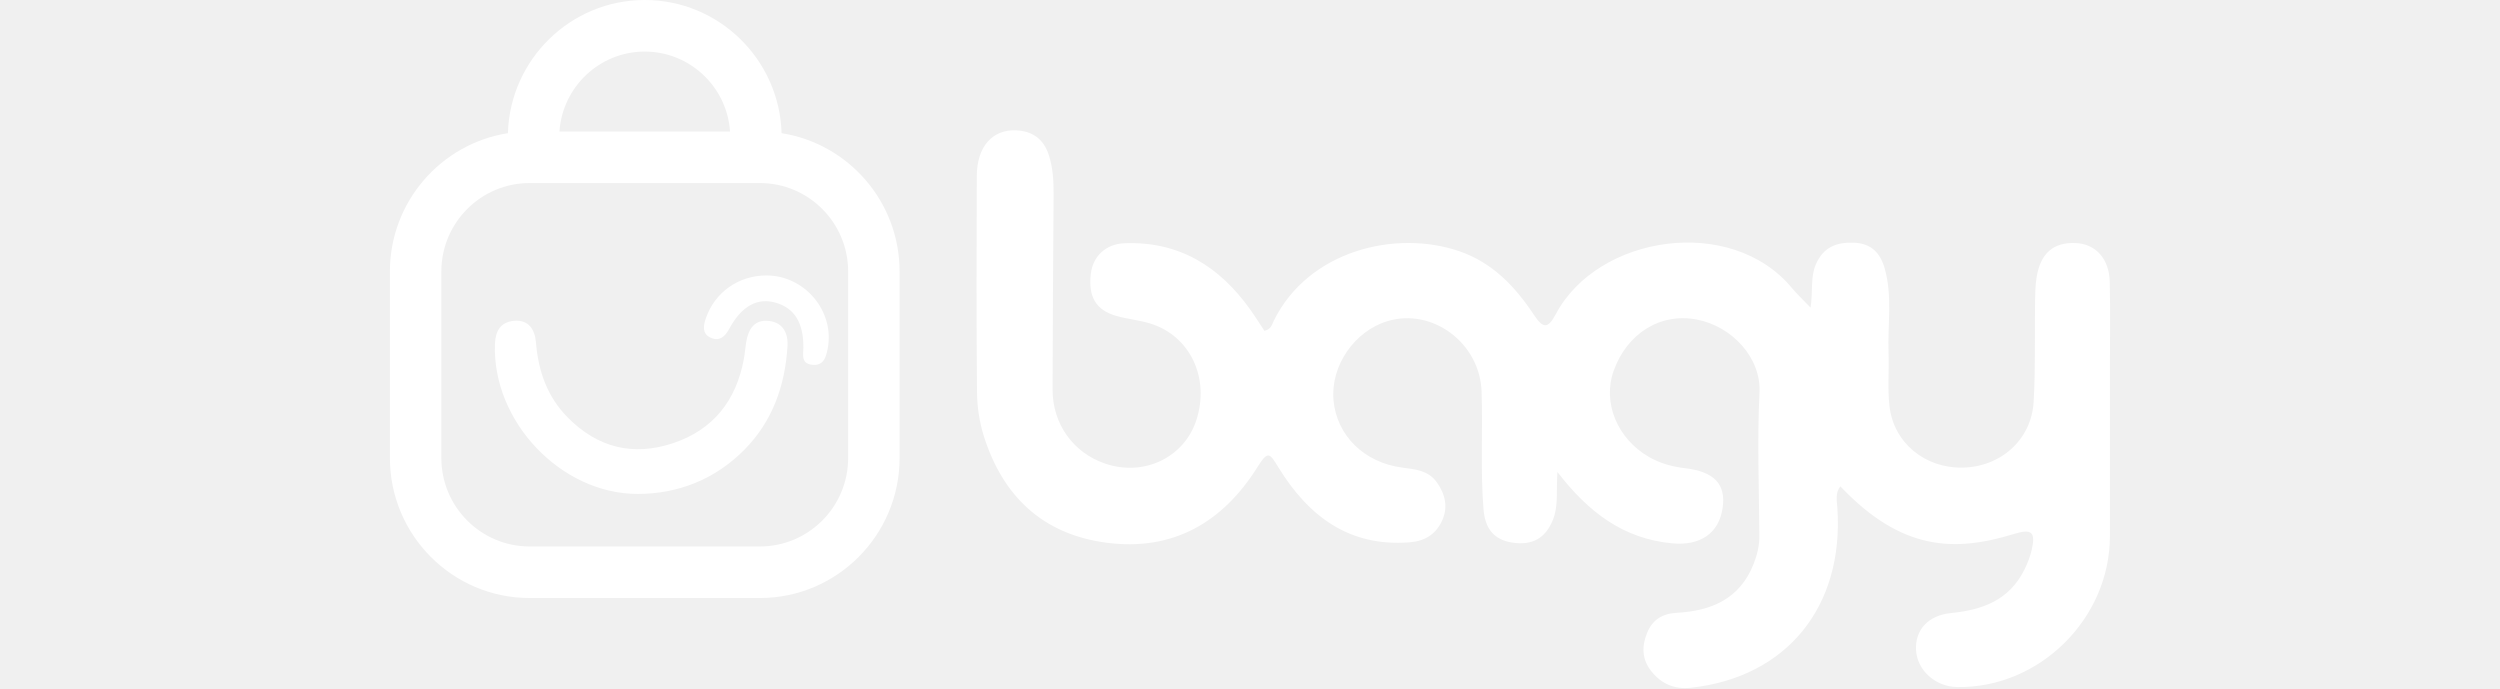
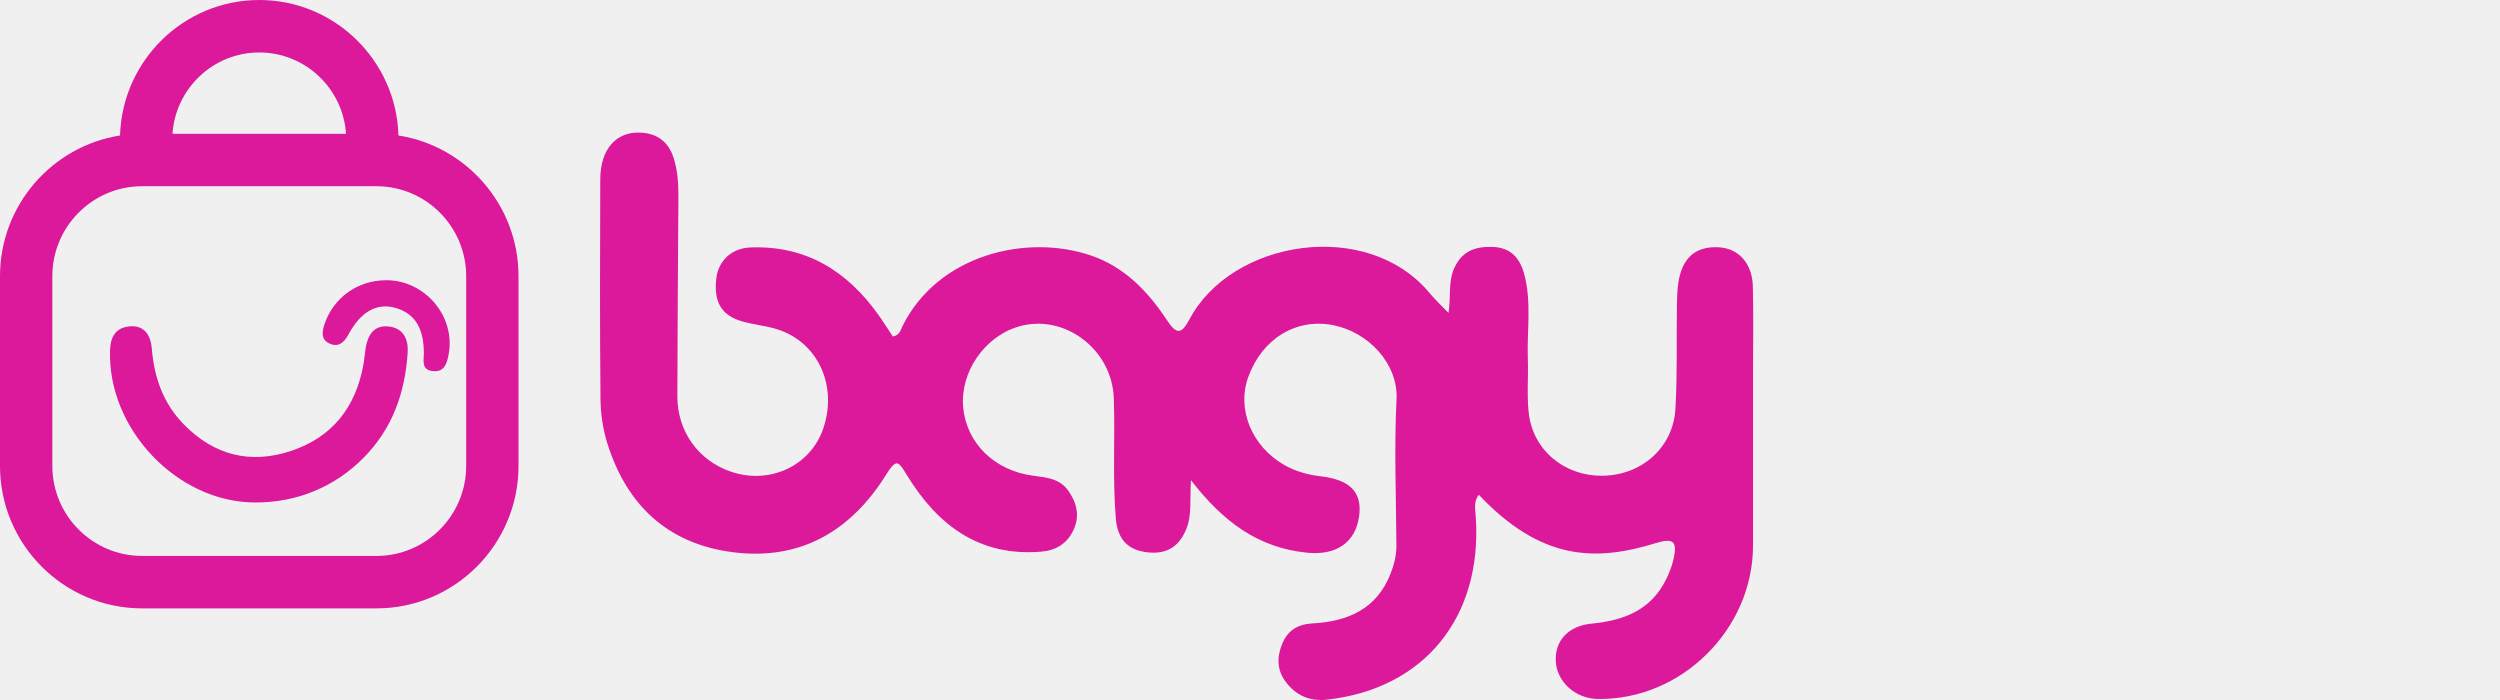
- <svg xmlns="http://www.w3.org/2000/svg" width="545" height="150" viewBox="0 0 545 218" fill="none">
-   <path d="M369.901 149.518C369.489 155.547 370.27 160.227 368.473 164.69C366.122 170.532 361.931 172.906 355.533 171.896C349.604 170.961 347.001 167.283 346.505 161.532C345.447 149.03 346.313 136.503 345.868 124.001C345.321 108.612 330.232 97.465 316.066 101.742C305.552 104.915 298.028 115.902 298.952 126.712C299.909 137.926 308.625 146.589 320.844 148.163C324.925 148.685 328.997 149.089 331.601 152.684C334.346 156.481 335.413 160.733 333.238 165.22C331.214 169.395 327.78 171.441 323.161 171.812C303.923 173.361 290.999 163.528 281.536 148.129C278.706 143.533 278.227 142.615 274.868 147.978C263.918 165.472 248.098 174.708 227.079 171.955C206.858 169.311 194.087 157.213 188.099 137.934C186.747 133.565 186.051 128.825 186.009 124.254C185.798 101.43 185.857 78.607 185.941 55.784C185.975 46.464 190.878 40.957 198.428 41.295C203.643 41.53 207.128 44.115 208.748 49.082C210.083 53.165 210.302 57.391 210.277 61.651C210.151 82.227 209.974 102.811 209.949 123.387C209.932 134.356 216.499 143.432 226.609 146.884C238.819 151.06 251.574 145.014 255.47 133.203C259.888 119.808 253.531 106.338 240.817 102.474C237.366 101.422 233.705 101.093 230.228 100.117C223.687 98.281 221.201 94.03 222.075 86.698C222.73 81.217 226.803 77.302 232.714 77.066C249.962 76.393 262.785 84.349 272.55 98.037C274.155 100.285 275.624 102.643 277.069 104.814C279.252 104.335 279.504 102.702 280.067 101.557C291.025 79.406 318.593 72.654 338.839 79.6C349.269 83.178 356.465 90.739 362.352 99.603C365.24 103.955 366.768 104.478 369.439 99.443C382.664 74.532 424.886 67.94 444.216 91.269C445.829 93.213 447.701 94.948 450.111 97.465C450.892 92.094 450.027 87.867 451.748 83.834C454.125 78.27 458.34 76.687 463.858 76.897C469.308 77.099 472.205 80.114 473.616 85.139C476.067 93.895 474.497 102.82 474.808 111.659C475.009 117.308 474.472 123.016 475.093 128.606C476.395 140.25 486.253 148.332 498.194 148.154C510.287 147.978 520.077 139.349 520.775 127.335C521.396 116.668 521.077 105.943 521.228 95.242C521.261 92.826 521.329 90.393 521.69 88.011C522.89 80.249 527.055 76.653 534.193 77.007C540.441 77.319 544.732 81.991 544.891 89.299C545.102 98.584 544.942 107.879 544.942 117.173C544.942 134.743 544.942 152.322 544.942 169.893C544.933 196.024 522.588 218.09 496.557 217.677C489.646 217.568 483.868 212.382 483.516 205.959C483.171 199.762 487.194 194.946 494.634 194.223C504.668 193.246 513.066 190.089 517.836 180.509C518.809 178.538 519.649 176.442 520.145 174.312C521.472 168.562 520.204 167.442 514.611 169.16C495.717 174.96 478.956 174.565 459.541 154.09C457.879 156.211 458.433 158.543 458.593 160.935C460.725 192.261 442.486 214.588 412.197 217.896C406.907 218.478 402.7 216.609 399.518 212.5C396.663 208.813 396.587 204.704 398.317 200.495C400.038 196.319 403.154 194.408 407.68 194.156C418.63 193.549 427.699 189.803 432.074 178.631C433.191 175.769 433.896 172.923 433.88 169.825C433.787 154.679 433.166 139.5 433.922 124.389C434.476 113.326 425.213 103.392 414.078 101.245C402.541 99.023 391.977 105.589 387.72 117.477C384.126 127.495 388.828 138.979 398.905 144.779C402.448 146.816 406.302 147.868 410.342 148.34C419.528 149.417 423.282 153.357 422.266 160.766C421.115 169.185 414.893 172.982 406.185 172.14C390.76 170.65 379.759 162.332 369.892 149.527L369.901 149.518Z" fill="white" />
-   <path d="M125.959 109.773C125.187 122.275 121.181 133.548 112.23 142.565C103.018 151.834 91.338 156.49 78.514 156.49C54.204 156.515 32.38 133.506 33.279 108.965C33.43 104.781 35.109 102.087 39.216 101.649C43.977 101.152 45.958 104.486 46.278 108.519C47.017 117.612 49.855 125.702 56.346 132.277C65.768 141.807 76.961 144.627 89.608 140.443C102.464 136.184 109.728 126.889 112.154 113.671C112.473 111.946 112.591 110.177 112.868 108.435C113.54 104.326 115.446 101.152 120.098 101.683C124.59 102.196 126.22 105.598 125.968 109.765L125.959 109.773Z" fill="white" />
-   <path d="M138.707 110.438C138.177 113.2 137.38 116.046 133.634 115.557C130.208 115.094 130.981 112.358 130.998 110.076C131.032 102.255 128.193 97.659 122.306 95.925C116.487 94.207 111.441 96.892 107.502 104.192C106.049 106.894 104.168 108.258 101.456 106.911C98.92 105.64 99.264 103.266 100.121 100.782C102.934 92.641 110.424 87.27 119.291 87.27C131.434 87.27 140.974 98.619 138.707 110.438Z" fill="white" />
-   <path d="M124.095 42.195C123.406 18.816 104.227 0 80.74 0C57.252 0 38.074 18.816 37.385 42.195C16.232 45.512 0 63.899 0 86.015V145.107C0 169.564 19.851 189.466 44.245 189.466H117.235C141.629 189.466 161.48 169.564 161.48 145.107V86.015C161.48 63.899 145.248 45.512 124.095 42.195ZM80.74 16.341C95.057 16.341 106.813 27.538 107.762 41.665H53.717C54.667 27.547 66.414 16.341 80.74 16.341ZM145.181 145.115C145.181 160.564 132.644 173.133 117.235 173.133H44.245C28.836 173.133 16.299 160.564 16.299 145.115V86.015C16.299 70.567 28.836 57.997 44.245 57.997H117.235C132.644 57.997 145.181 70.567 145.181 86.015V145.115Z" fill="white" />
+ <svg xmlns="http://www.w3.org/2000/svg" width="250" height="70" viewBox="0 0 250 70" fill="none">
+   <path d="M119.097 48.011C118.965 49.946 119.215 51.449 118.638 52.882C117.883 54.758 116.538 55.52 114.483 55.196C112.579 54.896 111.744 53.715 111.584 51.868C111.245 47.854 111.522 43.831 111.38 39.817C111.204 34.875 106.359 31.296 101.81 32.669C98.434 33.688 96.018 37.216 96.315 40.687C96.622 44.288 99.421 47.07 103.344 47.575C104.655 47.743 105.962 47.873 106.798 49.027C107.68 50.246 108.022 51.611 107.324 53.052C106.674 54.393 105.572 55.05 104.089 55.169C97.911 55.666 93.761 52.509 90.722 47.564C89.814 46.089 89.66 45.794 88.582 47.516C85.066 53.133 79.986 56.099 73.237 55.215C66.744 54.366 62.642 50.481 60.72 44.291C60.286 42.888 60.062 41.366 60.049 39.898C59.981 32.569 60 25.241 60.027 17.912C60.038 14.92 61.612 13.151 64.037 13.26C65.711 13.335 66.83 14.165 67.35 15.76C67.779 17.071 67.849 18.428 67.841 19.796C67.801 26.403 67.744 33.013 67.736 39.62C67.731 43.142 69.839 46.056 73.086 47.165C77.006 48.505 81.102 46.564 82.353 42.772C83.771 38.471 81.73 34.145 77.648 32.904C76.54 32.567 75.364 32.461 74.248 32.148C72.147 31.558 71.349 30.193 71.63 27.839C71.84 26.079 73.148 24.822 75.046 24.746C80.584 24.53 84.702 27.084 87.837 31.48C88.353 32.202 88.824 32.959 89.288 33.656C89.989 33.502 90.07 32.978 90.251 32.61C93.769 25.497 102.622 23.329 109.123 25.56C112.472 26.709 114.782 29.136 116.673 31.983C117.6 33.38 118.091 33.548 118.948 31.931C123.195 23.932 136.752 21.816 142.959 29.306C143.477 29.931 144.078 30.488 144.852 31.296C145.103 29.572 144.825 28.214 145.378 26.919C146.141 25.133 147.495 24.624 149.266 24.692C151.016 24.757 151.946 25.725 152.4 27.338C153.187 30.15 152.683 33.016 152.782 35.854C152.847 37.668 152.674 39.501 152.874 41.296C153.292 45.034 156.457 47.63 160.292 47.572C164.175 47.516 167.319 44.745 167.542 40.887C167.742 37.462 167.639 34.018 167.688 30.582C167.699 29.806 167.72 29.025 167.836 28.26C168.222 25.768 169.559 24.613 171.851 24.727C173.857 24.827 175.235 26.327 175.286 28.674C175.354 31.655 175.302 34.64 175.302 37.624C175.302 43.266 175.302 48.911 175.302 54.553C175.3 62.944 168.125 70.029 159.766 69.896C157.547 69.861 155.692 68.196 155.579 66.134C155.468 64.144 156.76 62.597 159.148 62.365C162.371 62.051 165.067 61.038 166.599 57.962C166.911 57.329 167.181 56.656 167.34 55.972C167.766 54.126 167.359 53.766 165.563 54.317C159.496 56.18 154.114 56.053 147.88 49.478C147.346 50.16 147.524 50.908 147.576 51.676C148.26 61.735 142.404 68.904 132.678 69.967C130.979 70.153 129.628 69.553 128.607 68.234C127.69 67.05 127.666 65.731 128.221 64.379C128.774 63.038 129.774 62.425 131.228 62.343C134.744 62.149 137.656 60.946 139.061 57.358C139.419 56.439 139.646 55.526 139.64 54.531C139.611 49.668 139.411 44.794 139.654 39.941C139.832 36.389 136.857 33.199 133.282 32.51C129.577 31.796 126.185 33.905 124.818 37.722C123.664 40.939 125.174 44.626 128.41 46.489C129.548 47.143 130.785 47.481 132.082 47.632C135.032 47.978 136.237 49.243 135.911 51.622C135.542 54.325 133.544 55.545 130.748 55.274C125.794 54.796 122.262 52.125 119.094 48.013L119.097 48.011Z" fill="#DC189B" />
+   <path d="M40.767 35.248C40.519 39.263 39.233 42.883 36.358 45.778C33.4 48.754 29.65 50.249 25.532 50.249C17.726 50.257 10.718 42.869 11.007 34.989C11.056 33.645 11.595 32.78 12.913 32.64C14.442 32.48 15.078 33.551 15.181 34.846C15.418 37.765 16.33 40.363 18.414 42.474C21.439 45.535 25.033 46.44 29.094 45.096C33.222 43.729 35.555 40.744 36.334 36.5C36.436 35.946 36.474 35.378 36.563 34.819C36.779 33.499 37.391 32.48 38.885 32.651C40.327 32.815 40.85 33.908 40.769 35.246L40.767 35.248Z" fill="#DC189B" />
+   <path d="M44.86 35.462C44.69 36.349 44.434 37.262 43.231 37.105C42.131 36.957 42.379 36.078 42.385 35.346C42.395 32.834 41.484 31.358 39.594 30.802C37.725 30.25 36.105 31.112 34.84 33.456C34.374 34.324 33.77 34.762 32.899 34.329C32.084 33.921 32.195 33.159 32.47 32.361C33.373 29.747 35.778 28.022 38.626 28.022C42.525 28.022 45.588 31.667 44.86 35.462Z" fill="#DC189B" />
+   <path d="M39.847 13.549C39.626 6.042 33.468 0 25.926 0C18.384 0 12.226 6.042 12.004 13.549C5.212 14.614 0 20.518 0 27.62V46.594C0 54.447 6.374 60.838 14.207 60.838H37.644C45.477 60.838 51.851 54.447 51.851 46.594V27.62C51.851 20.518 46.639 14.614 39.847 13.549ZM25.926 5.247C30.523 5.247 34.298 8.843 34.603 13.379H17.249C17.553 8.845 21.326 5.247 25.926 5.247ZM46.618 46.597C46.618 51.557 42.592 55.593 37.644 55.593H14.207C9.259 55.593 5.234 51.557 5.234 46.597V27.62C5.234 22.659 9.259 18.623 14.207 18.623H37.644C42.592 18.623 46.618 22.659 46.618 27.62V46.597Z" fill="#DC189B" />
</svg>
